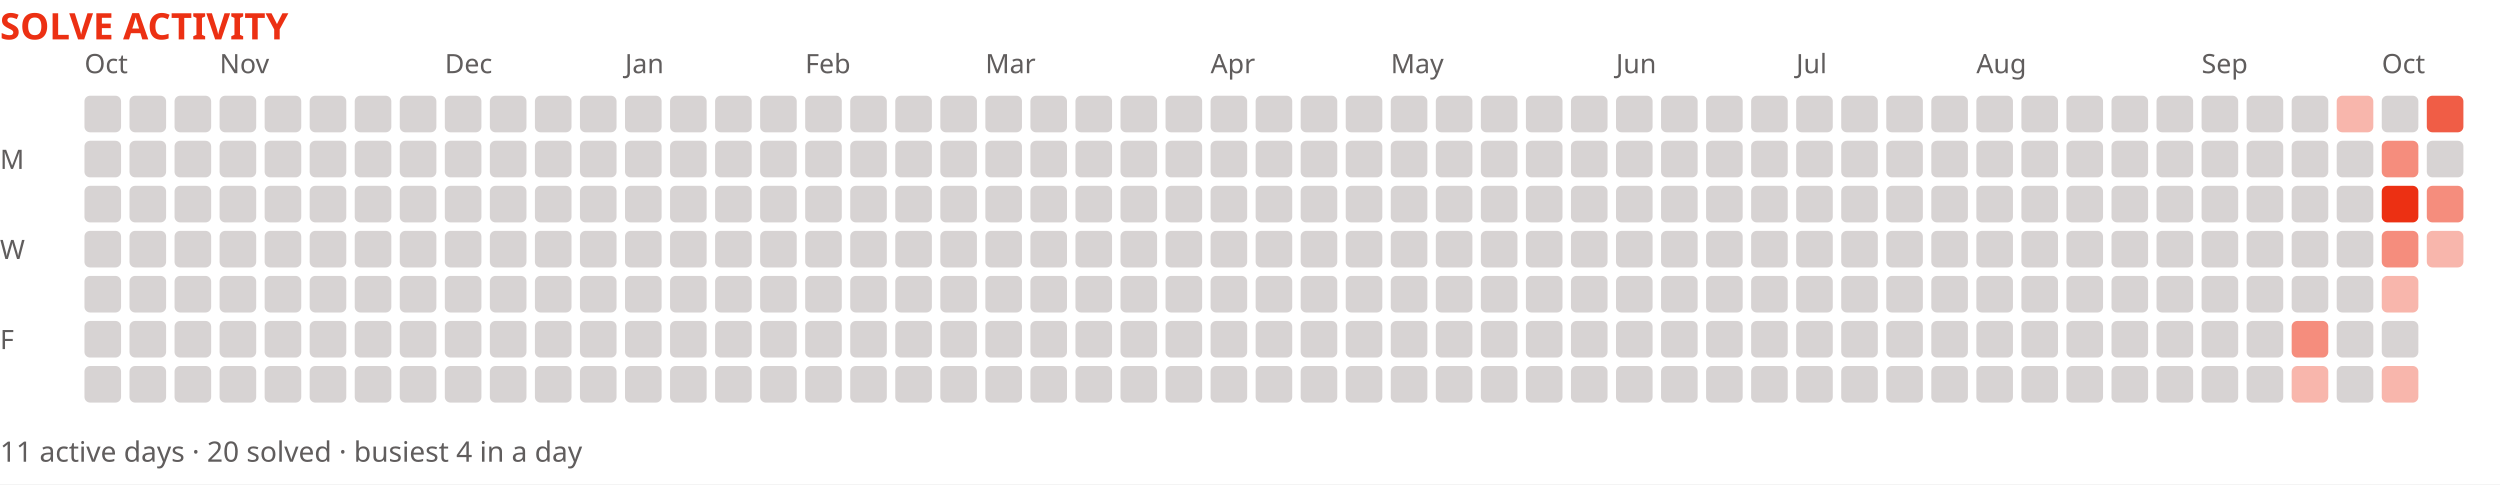
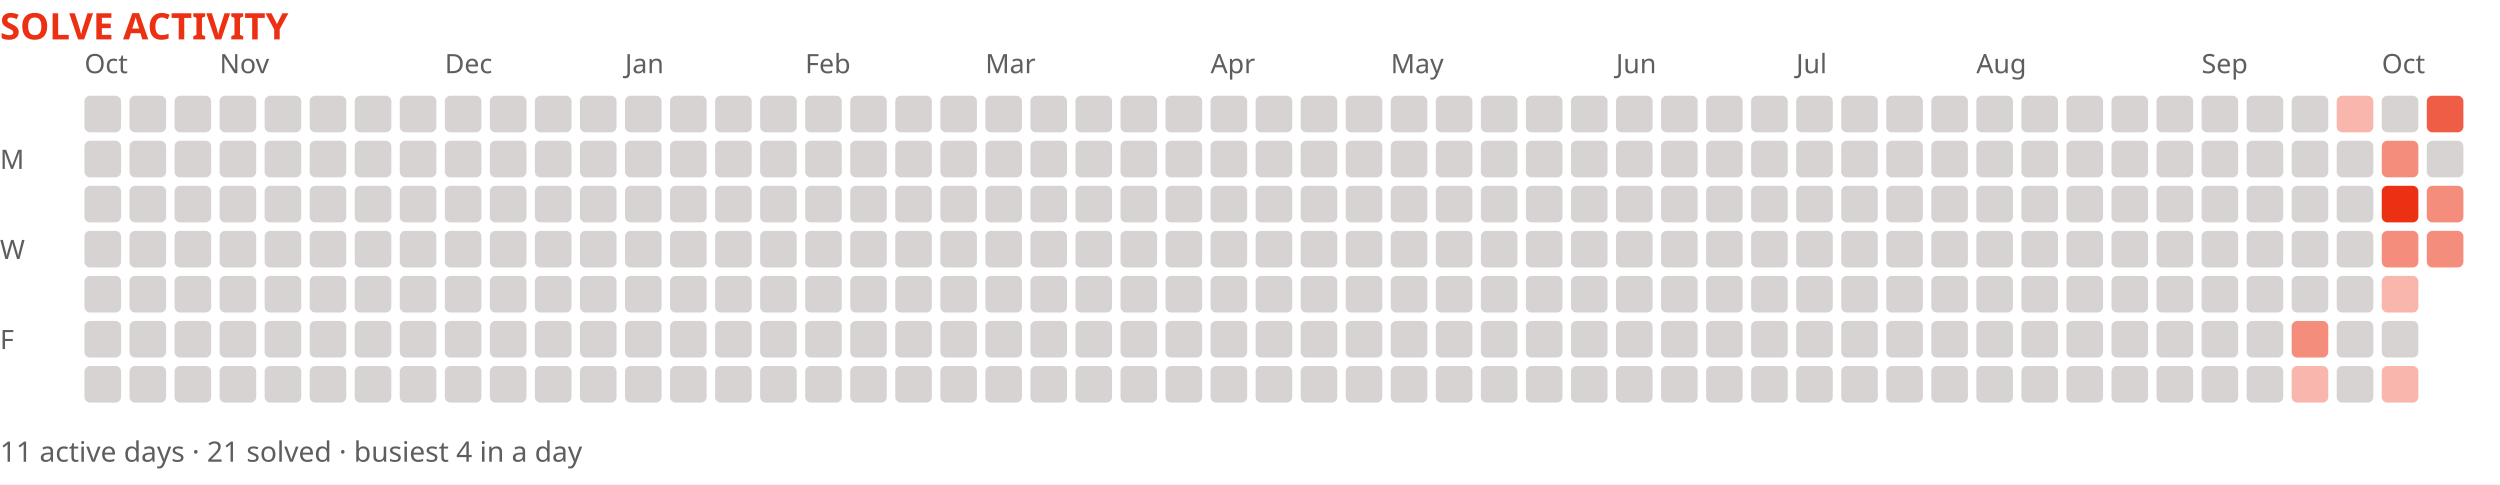
<svg xmlns="http://www.w3.org/2000/svg" width="888" height="172" viewBox="0 0 888 172" role="img" aria-label="Solve activity over the last year">
  <rect width="888" height="172" fill="#ffffff" />
  <text x="0" y="14" font-family="system-ui,sans-serif" font-size="13" font-weight="700" fill="#ec3013">SOLVE ACTIVITY</text>
  <text x="30" y="26" font-family="system-ui,sans-serif" font-size="9.5" fill="#605d5d">Oct</text>
  <text x="78" y="26" font-family="system-ui,sans-serif" font-size="9.5" fill="#605d5d">Nov</text>
  <text x="158" y="26" font-family="system-ui,sans-serif" font-size="9.5" fill="#605d5d">Dec</text>
  <text x="222" y="26" font-family="system-ui,sans-serif" font-size="9.5" fill="#605d5d">Jan</text>
  <text x="286" y="26" font-family="system-ui,sans-serif" font-size="9.5" fill="#605d5d">Feb</text>
  <text x="350" y="26" font-family="system-ui,sans-serif" font-size="9.5" fill="#605d5d">Mar</text>
  <text x="430" y="26" font-family="system-ui,sans-serif" font-size="9.5" fill="#605d5d">Apr</text>
  <text x="494" y="26" font-family="system-ui,sans-serif" font-size="9.5" fill="#605d5d">May</text>
  <text x="574" y="26" font-family="system-ui,sans-serif" font-size="9.5" fill="#605d5d">Jun</text>
  <text x="638" y="26" font-family="system-ui,sans-serif" font-size="9.5" fill="#605d5d">Jul</text>
  <text x="702" y="26" font-family="system-ui,sans-serif" font-size="9.5" fill="#605d5d">Aug</text>
  <text x="782" y="26" font-family="system-ui,sans-serif" font-size="9.5" fill="#605d5d">Sep</text>
  <text x="846" y="26" font-family="system-ui,sans-serif" font-size="9.5" fill="#605d5d">Oct</text>
  <text x="0" y="60" font-family="system-ui,sans-serif" font-size="9.5" fill="#605d5d">M</text>
  <text x="0" y="92" font-family="system-ui,sans-serif" font-size="9.5" fill="#605d5d">W</text>
  <text x="0" y="124" font-family="system-ui,sans-serif" font-size="9.5" fill="#605d5d">F</text>
  <rect x="30" y="34" width="13" height="13" fill="#d7d3d3" rx="2" />
  <rect x="30" y="50" width="13" height="13" fill="#d7d3d3" rx="2" />
  <rect x="30" y="66" width="13" height="13" fill="#d7d3d3" rx="2" />
  <rect x="30" y="82" width="13" height="13" fill="#d7d3d3" rx="2" />
  <rect x="30" y="98" width="13" height="13" fill="#d7d3d3" rx="2" />
  <rect x="30" y="114" width="13" height="13" fill="#d7d3d3" rx="2" />
  <rect x="30" y="130" width="13" height="13" fill="#d7d3d3" rx="2" />
  <rect x="46" y="34" width="13" height="13" fill="#d7d3d3" rx="2" />
  <rect x="46" y="50" width="13" height="13" fill="#d7d3d3" rx="2" />
  <rect x="46" y="66" width="13" height="13" fill="#d7d3d3" rx="2" />
  <rect x="46" y="82" width="13" height="13" fill="#d7d3d3" rx="2" />
  <rect x="46" y="98" width="13" height="13" fill="#d7d3d3" rx="2" />
  <rect x="46" y="114" width="13" height="13" fill="#d7d3d3" rx="2" />
  <rect x="46" y="130" width="13" height="13" fill="#d7d3d3" rx="2" />
  <rect x="62" y="34" width="13" height="13" fill="#d7d3d3" rx="2" />
  <rect x="62" y="50" width="13" height="13" fill="#d7d3d3" rx="2" />
  <rect x="62" y="66" width="13" height="13" fill="#d7d3d3" rx="2" />
  <rect x="62" y="82" width="13" height="13" fill="#d7d3d3" rx="2" />
  <rect x="62" y="98" width="13" height="13" fill="#d7d3d3" rx="2" />
  <rect x="62" y="114" width="13" height="13" fill="#d7d3d3" rx="2" />
  <rect x="62" y="130" width="13" height="13" fill="#d7d3d3" rx="2" />
  <rect x="78" y="34" width="13" height="13" fill="#d7d3d3" rx="2" />
  <rect x="78" y="50" width="13" height="13" fill="#d7d3d3" rx="2" />
  <rect x="78" y="66" width="13" height="13" fill="#d7d3d3" rx="2" />
  <rect x="78" y="82" width="13" height="13" fill="#d7d3d3" rx="2" />
  <rect x="78" y="98" width="13" height="13" fill="#d7d3d3" rx="2" />
  <rect x="78" y="114" width="13" height="13" fill="#d7d3d3" rx="2" />
  <rect x="78" y="130" width="13" height="13" fill="#d7d3d3" rx="2" />
  <rect x="94" y="34" width="13" height="13" fill="#d7d3d3" rx="2" />
  <rect x="94" y="50" width="13" height="13" fill="#d7d3d3" rx="2" />
  <rect x="94" y="66" width="13" height="13" fill="#d7d3d3" rx="2" />
  <rect x="94" y="82" width="13" height="13" fill="#d7d3d3" rx="2" />
  <rect x="94" y="98" width="13" height="13" fill="#d7d3d3" rx="2" />
  <rect x="94" y="114" width="13" height="13" fill="#d7d3d3" rx="2" />
  <rect x="94" y="130" width="13" height="13" fill="#d7d3d3" rx="2" />
  <rect x="110" y="34" width="13" height="13" fill="#d7d3d3" rx="2" />
  <rect x="110" y="50" width="13" height="13" fill="#d7d3d3" rx="2" />
  <rect x="110" y="66" width="13" height="13" fill="#d7d3d3" rx="2" />
  <rect x="110" y="82" width="13" height="13" fill="#d7d3d3" rx="2" />
  <rect x="110" y="98" width="13" height="13" fill="#d7d3d3" rx="2" />
  <rect x="110" y="114" width="13" height="13" fill="#d7d3d3" rx="2" />
  <rect x="110" y="130" width="13" height="13" fill="#d7d3d3" rx="2" />
  <rect x="126" y="34" width="13" height="13" fill="#d7d3d3" rx="2" />
  <rect x="126" y="50" width="13" height="13" fill="#d7d3d3" rx="2" />
  <rect x="126" y="66" width="13" height="13" fill="#d7d3d3" rx="2" />
  <rect x="126" y="82" width="13" height="13" fill="#d7d3d3" rx="2" />
  <rect x="126" y="98" width="13" height="13" fill="#d7d3d3" rx="2" />
  <rect x="126" y="114" width="13" height="13" fill="#d7d3d3" rx="2" />
  <rect x="126" y="130" width="13" height="13" fill="#d7d3d3" rx="2" />
  <rect x="142" y="34" width="13" height="13" fill="#d7d3d3" rx="2" />
  <rect x="142" y="50" width="13" height="13" fill="#d7d3d3" rx="2" />
  <rect x="142" y="66" width="13" height="13" fill="#d7d3d3" rx="2" />
  <rect x="142" y="82" width="13" height="13" fill="#d7d3d3" rx="2" />
  <rect x="142" y="98" width="13" height="13" fill="#d7d3d3" rx="2" />
  <rect x="142" y="114" width="13" height="13" fill="#d7d3d3" rx="2" />
  <rect x="142" y="130" width="13" height="13" fill="#d7d3d3" rx="2" />
  <rect x="158" y="34" width="13" height="13" fill="#d7d3d3" rx="2" />
  <rect x="158" y="50" width="13" height="13" fill="#d7d3d3" rx="2" />
  <rect x="158" y="66" width="13" height="13" fill="#d7d3d3" rx="2" />
  <rect x="158" y="82" width="13" height="13" fill="#d7d3d3" rx="2" />
  <rect x="158" y="98" width="13" height="13" fill="#d7d3d3" rx="2" />
  <rect x="158" y="114" width="13" height="13" fill="#d7d3d3" rx="2" />
  <rect x="158" y="130" width="13" height="13" fill="#d7d3d3" rx="2" />
  <rect x="174" y="34" width="13" height="13" fill="#d7d3d3" rx="2" />
  <rect x="174" y="50" width="13" height="13" fill="#d7d3d3" rx="2" />
  <rect x="174" y="66" width="13" height="13" fill="#d7d3d3" rx="2" />
  <rect x="174" y="82" width="13" height="13" fill="#d7d3d3" rx="2" />
  <rect x="174" y="98" width="13" height="13" fill="#d7d3d3" rx="2" />
  <rect x="174" y="114" width="13" height="13" fill="#d7d3d3" rx="2" />
  <rect x="174" y="130" width="13" height="13" fill="#d7d3d3" rx="2" />
  <rect x="190" y="34" width="13" height="13" fill="#d7d3d3" rx="2" />
  <rect x="190" y="50" width="13" height="13" fill="#d7d3d3" rx="2" />
  <rect x="190" y="66" width="13" height="13" fill="#d7d3d3" rx="2" />
  <rect x="190" y="82" width="13" height="13" fill="#d7d3d3" rx="2" />
  <rect x="190" y="98" width="13" height="13" fill="#d7d3d3" rx="2" />
  <rect x="190" y="114" width="13" height="13" fill="#d7d3d3" rx="2" />
  <rect x="190" y="130" width="13" height="13" fill="#d7d3d3" rx="2" />
  <rect x="206" y="34" width="13" height="13" fill="#d7d3d3" rx="2" />
  <rect x="206" y="50" width="13" height="13" fill="#d7d3d3" rx="2" />
  <rect x="206" y="66" width="13" height="13" fill="#d7d3d3" rx="2" />
  <rect x="206" y="82" width="13" height="13" fill="#d7d3d3" rx="2" />
  <rect x="206" y="98" width="13" height="13" fill="#d7d3d3" rx="2" />
  <rect x="206" y="114" width="13" height="13" fill="#d7d3d3" rx="2" />
  <rect x="206" y="130" width="13" height="13" fill="#d7d3d3" rx="2" />
  <rect x="222" y="34" width="13" height="13" fill="#d7d3d3" rx="2" />
  <rect x="222" y="50" width="13" height="13" fill="#d7d3d3" rx="2" />
  <rect x="222" y="66" width="13" height="13" fill="#d7d3d3" rx="2" />
  <rect x="222" y="82" width="13" height="13" fill="#d7d3d3" rx="2" />
  <rect x="222" y="98" width="13" height="13" fill="#d7d3d3" rx="2" />
  <rect x="222" y="114" width="13" height="13" fill="#d7d3d3" rx="2" />
  <rect x="222" y="130" width="13" height="13" fill="#d7d3d3" rx="2" />
  <rect x="238" y="34" width="13" height="13" fill="#d7d3d3" rx="2" />
  <rect x="238" y="50" width="13" height="13" fill="#d7d3d3" rx="2" />
  <rect x="238" y="66" width="13" height="13" fill="#d7d3d3" rx="2" />
  <rect x="238" y="82" width="13" height="13" fill="#d7d3d3" rx="2" />
  <rect x="238" y="98" width="13" height="13" fill="#d7d3d3" rx="2" />
  <rect x="238" y="114" width="13" height="13" fill="#d7d3d3" rx="2" />
  <rect x="238" y="130" width="13" height="13" fill="#d7d3d3" rx="2" />
  <rect x="254" y="34" width="13" height="13" fill="#d7d3d3" rx="2" />
  <rect x="254" y="50" width="13" height="13" fill="#d7d3d3" rx="2" />
  <rect x="254" y="66" width="13" height="13" fill="#d7d3d3" rx="2" />
  <rect x="254" y="82" width="13" height="13" fill="#d7d3d3" rx="2" />
  <rect x="254" y="98" width="13" height="13" fill="#d7d3d3" rx="2" />
  <rect x="254" y="114" width="13" height="13" fill="#d7d3d3" rx="2" />
  <rect x="254" y="130" width="13" height="13" fill="#d7d3d3" rx="2" />
  <rect x="270" y="34" width="13" height="13" fill="#d7d3d3" rx="2" />
  <rect x="270" y="50" width="13" height="13" fill="#d7d3d3" rx="2" />
  <rect x="270" y="66" width="13" height="13" fill="#d7d3d3" rx="2" />
  <rect x="270" y="82" width="13" height="13" fill="#d7d3d3" rx="2" />
  <rect x="270" y="98" width="13" height="13" fill="#d7d3d3" rx="2" />
  <rect x="270" y="114" width="13" height="13" fill="#d7d3d3" rx="2" />
  <rect x="270" y="130" width="13" height="13" fill="#d7d3d3" rx="2" />
  <rect x="286" y="34" width="13" height="13" fill="#d7d3d3" rx="2" />
  <rect x="286" y="50" width="13" height="13" fill="#d7d3d3" rx="2" />
  <rect x="286" y="66" width="13" height="13" fill="#d7d3d3" rx="2" />
  <rect x="286" y="82" width="13" height="13" fill="#d7d3d3" rx="2" />
  <rect x="286" y="98" width="13" height="13" fill="#d7d3d3" rx="2" />
  <rect x="286" y="114" width="13" height="13" fill="#d7d3d3" rx="2" />
  <rect x="286" y="130" width="13" height="13" fill="#d7d3d3" rx="2" />
  <rect x="302" y="34" width="13" height="13" fill="#d7d3d3" rx="2" />
  <rect x="302" y="50" width="13" height="13" fill="#d7d3d3" rx="2" />
  <rect x="302" y="66" width="13" height="13" fill="#d7d3d3" rx="2" />
  <rect x="302" y="82" width="13" height="13" fill="#d7d3d3" rx="2" />
  <rect x="302" y="98" width="13" height="13" fill="#d7d3d3" rx="2" />
  <rect x="302" y="114" width="13" height="13" fill="#d7d3d3" rx="2" />
  <rect x="302" y="130" width="13" height="13" fill="#d7d3d3" rx="2" />
  <rect x="318" y="34" width="13" height="13" fill="#d7d3d3" rx="2" />
  <rect x="318" y="50" width="13" height="13" fill="#d7d3d3" rx="2" />
  <rect x="318" y="66" width="13" height="13" fill="#d7d3d3" rx="2" />
  <rect x="318" y="82" width="13" height="13" fill="#d7d3d3" rx="2" />
  <rect x="318" y="98" width="13" height="13" fill="#d7d3d3" rx="2" />
  <rect x="318" y="114" width="13" height="13" fill="#d7d3d3" rx="2" />
  <rect x="318" y="130" width="13" height="13" fill="#d7d3d3" rx="2" />
  <rect x="334" y="34" width="13" height="13" fill="#d7d3d3" rx="2" />
  <rect x="334" y="50" width="13" height="13" fill="#d7d3d3" rx="2" />
  <rect x="334" y="66" width="13" height="13" fill="#d7d3d3" rx="2" />
  <rect x="334" y="82" width="13" height="13" fill="#d7d3d3" rx="2" />
  <rect x="334" y="98" width="13" height="13" fill="#d7d3d3" rx="2" />
  <rect x="334" y="114" width="13" height="13" fill="#d7d3d3" rx="2" />
  <rect x="334" y="130" width="13" height="13" fill="#d7d3d3" rx="2" />
  <rect x="350" y="34" width="13" height="13" fill="#d7d3d3" rx="2" />
  <rect x="350" y="50" width="13" height="13" fill="#d7d3d3" rx="2" />
  <rect x="350" y="66" width="13" height="13" fill="#d7d3d3" rx="2" />
  <rect x="350" y="82" width="13" height="13" fill="#d7d3d3" rx="2" />
  <rect x="350" y="98" width="13" height="13" fill="#d7d3d3" rx="2" />
  <rect x="350" y="114" width="13" height="13" fill="#d7d3d3" rx="2" />
  <rect x="350" y="130" width="13" height="13" fill="#d7d3d3" rx="2" />
  <rect x="366" y="34" width="13" height="13" fill="#d7d3d3" rx="2" />
  <rect x="366" y="50" width="13" height="13" fill="#d7d3d3" rx="2" />
  <rect x="366" y="66" width="13" height="13" fill="#d7d3d3" rx="2" />
  <rect x="366" y="82" width="13" height="13" fill="#d7d3d3" rx="2" />
  <rect x="366" y="98" width="13" height="13" fill="#d7d3d3" rx="2" />
  <rect x="366" y="114" width="13" height="13" fill="#d7d3d3" rx="2" />
  <rect x="366" y="130" width="13" height="13" fill="#d7d3d3" rx="2" />
  <rect x="382" y="34" width="13" height="13" fill="#d7d3d3" rx="2" />
  <rect x="382" y="50" width="13" height="13" fill="#d7d3d3" rx="2" />
  <rect x="382" y="66" width="13" height="13" fill="#d7d3d3" rx="2" />
  <rect x="382" y="82" width="13" height="13" fill="#d7d3d3" rx="2" />
  <rect x="382" y="98" width="13" height="13" fill="#d7d3d3" rx="2" />
  <rect x="382" y="114" width="13" height="13" fill="#d7d3d3" rx="2" />
  <rect x="382" y="130" width="13" height="13" fill="#d7d3d3" rx="2" />
  <rect x="398" y="34" width="13" height="13" fill="#d7d3d3" rx="2" />
  <rect x="398" y="50" width="13" height="13" fill="#d7d3d3" rx="2" />
  <rect x="398" y="66" width="13" height="13" fill="#d7d3d3" rx="2" />
  <rect x="398" y="82" width="13" height="13" fill="#d7d3d3" rx="2" />
  <rect x="398" y="98" width="13" height="13" fill="#d7d3d3" rx="2" />
  <rect x="398" y="114" width="13" height="13" fill="#d7d3d3" rx="2" />
  <rect x="398" y="130" width="13" height="13" fill="#d7d3d3" rx="2" />
  <rect x="414" y="34" width="13" height="13" fill="#d7d3d3" rx="2" />
  <rect x="414" y="50" width="13" height="13" fill="#d7d3d3" rx="2" />
  <rect x="414" y="66" width="13" height="13" fill="#d7d3d3" rx="2" />
  <rect x="414" y="82" width="13" height="13" fill="#d7d3d3" rx="2" />
  <rect x="414" y="98" width="13" height="13" fill="#d7d3d3" rx="2" />
  <rect x="414" y="114" width="13" height="13" fill="#d7d3d3" rx="2" />
  <rect x="414" y="130" width="13" height="13" fill="#d7d3d3" rx="2" />
  <rect x="430" y="34" width="13" height="13" fill="#d7d3d3" rx="2" />
  <rect x="430" y="50" width="13" height="13" fill="#d7d3d3" rx="2" />
  <rect x="430" y="66" width="13" height="13" fill="#d7d3d3" rx="2" />
  <rect x="430" y="82" width="13" height="13" fill="#d7d3d3" rx="2" />
  <rect x="430" y="98" width="13" height="13" fill="#d7d3d3" rx="2" />
  <rect x="430" y="114" width="13" height="13" fill="#d7d3d3" rx="2" />
  <rect x="430" y="130" width="13" height="13" fill="#d7d3d3" rx="2" />
  <rect x="446" y="34" width="13" height="13" fill="#d7d3d3" rx="2" />
  <rect x="446" y="50" width="13" height="13" fill="#d7d3d3" rx="2" />
  <rect x="446" y="66" width="13" height="13" fill="#d7d3d3" rx="2" />
  <rect x="446" y="82" width="13" height="13" fill="#d7d3d3" rx="2" />
  <rect x="446" y="98" width="13" height="13" fill="#d7d3d3" rx="2" />
  <rect x="446" y="114" width="13" height="13" fill="#d7d3d3" rx="2" />
  <rect x="446" y="130" width="13" height="13" fill="#d7d3d3" rx="2" />
  <rect x="462" y="34" width="13" height="13" fill="#d7d3d3" rx="2" />
  <rect x="462" y="50" width="13" height="13" fill="#d7d3d3" rx="2" />
  <rect x="462" y="66" width="13" height="13" fill="#d7d3d3" rx="2" />
  <rect x="462" y="82" width="13" height="13" fill="#d7d3d3" rx="2" />
  <rect x="462" y="98" width="13" height="13" fill="#d7d3d3" rx="2" />
  <rect x="462" y="114" width="13" height="13" fill="#d7d3d3" rx="2" />
  <rect x="462" y="130" width="13" height="13" fill="#d7d3d3" rx="2" />
  <rect x="478" y="34" width="13" height="13" fill="#d7d3d3" rx="2" />
  <rect x="478" y="50" width="13" height="13" fill="#d7d3d3" rx="2" />
  <rect x="478" y="66" width="13" height="13" fill="#d7d3d3" rx="2" />
  <rect x="478" y="82" width="13" height="13" fill="#d7d3d3" rx="2" />
  <rect x="478" y="98" width="13" height="13" fill="#d7d3d3" rx="2" />
  <rect x="478" y="114" width="13" height="13" fill="#d7d3d3" rx="2" />
  <rect x="478" y="130" width="13" height="13" fill="#d7d3d3" rx="2" />
  <rect x="494" y="34" width="13" height="13" fill="#d7d3d3" rx="2" />
  <rect x="494" y="50" width="13" height="13" fill="#d7d3d3" rx="2" />
  <rect x="494" y="66" width="13" height="13" fill="#d7d3d3" rx="2" />
  <rect x="494" y="82" width="13" height="13" fill="#d7d3d3" rx="2" />
  <rect x="494" y="98" width="13" height="13" fill="#d7d3d3" rx="2" />
  <rect x="494" y="114" width="13" height="13" fill="#d7d3d3" rx="2" />
  <rect x="494" y="130" width="13" height="13" fill="#d7d3d3" rx="2" />
  <rect x="510" y="34" width="13" height="13" fill="#d7d3d3" rx="2" />
  <rect x="510" y="50" width="13" height="13" fill="#d7d3d3" rx="2" />
  <rect x="510" y="66" width="13" height="13" fill="#d7d3d3" rx="2" />
  <rect x="510" y="82" width="13" height="13" fill="#d7d3d3" rx="2" />
  <rect x="510" y="98" width="13" height="13" fill="#d7d3d3" rx="2" />
  <rect x="510" y="114" width="13" height="13" fill="#d7d3d3" rx="2" />
  <rect x="510" y="130" width="13" height="13" fill="#d7d3d3" rx="2" />
  <rect x="526" y="34" width="13" height="13" fill="#d7d3d3" rx="2" />
  <rect x="526" y="50" width="13" height="13" fill="#d7d3d3" rx="2" />
  <rect x="526" y="66" width="13" height="13" fill="#d7d3d3" rx="2" />
  <rect x="526" y="82" width="13" height="13" fill="#d7d3d3" rx="2" />
  <rect x="526" y="98" width="13" height="13" fill="#d7d3d3" rx="2" />
  <rect x="526" y="114" width="13" height="13" fill="#d7d3d3" rx="2" />
  <rect x="526" y="130" width="13" height="13" fill="#d7d3d3" rx="2" />
  <rect x="542" y="34" width="13" height="13" fill="#d7d3d3" rx="2" />
  <rect x="542" y="50" width="13" height="13" fill="#d7d3d3" rx="2" />
  <rect x="542" y="66" width="13" height="13" fill="#d7d3d3" rx="2" />
  <rect x="542" y="82" width="13" height="13" fill="#d7d3d3" rx="2" />
  <rect x="542" y="98" width="13" height="13" fill="#d7d3d3" rx="2" />
  <rect x="542" y="114" width="13" height="13" fill="#d7d3d3" rx="2" />
  <rect x="542" y="130" width="13" height="13" fill="#d7d3d3" rx="2" />
  <rect x="558" y="34" width="13" height="13" fill="#d7d3d3" rx="2" />
  <rect x="558" y="50" width="13" height="13" fill="#d7d3d3" rx="2" />
  <rect x="558" y="66" width="13" height="13" fill="#d7d3d3" rx="2" />
  <rect x="558" y="82" width="13" height="13" fill="#d7d3d3" rx="2" />
  <rect x="558" y="98" width="13" height="13" fill="#d7d3d3" rx="2" />
  <rect x="558" y="114" width="13" height="13" fill="#d7d3d3" rx="2" />
  <rect x="558" y="130" width="13" height="13" fill="#d7d3d3" rx="2" />
  <rect x="574" y="34" width="13" height="13" fill="#d7d3d3" rx="2" />
  <rect x="574" y="50" width="13" height="13" fill="#d7d3d3" rx="2" />
  <rect x="574" y="66" width="13" height="13" fill="#d7d3d3" rx="2" />
  <rect x="574" y="82" width="13" height="13" fill="#d7d3d3" rx="2" />
  <rect x="574" y="98" width="13" height="13" fill="#d7d3d3" rx="2" />
  <rect x="574" y="114" width="13" height="13" fill="#d7d3d3" rx="2" />
  <rect x="574" y="130" width="13" height="13" fill="#d7d3d3" rx="2" />
  <rect x="590" y="34" width="13" height="13" fill="#d7d3d3" rx="2" />
  <rect x="590" y="50" width="13" height="13" fill="#d7d3d3" rx="2" />
  <rect x="590" y="66" width="13" height="13" fill="#d7d3d3" rx="2" />
  <rect x="590" y="82" width="13" height="13" fill="#d7d3d3" rx="2" />
  <rect x="590" y="98" width="13" height="13" fill="#d7d3d3" rx="2" />
  <rect x="590" y="114" width="13" height="13" fill="#d7d3d3" rx="2" />
  <rect x="590" y="130" width="13" height="13" fill="#d7d3d3" rx="2" />
  <rect x="606" y="34" width="13" height="13" fill="#d7d3d3" rx="2" />
  <rect x="606" y="50" width="13" height="13" fill="#d7d3d3" rx="2" />
  <rect x="606" y="66" width="13" height="13" fill="#d7d3d3" rx="2" />
  <rect x="606" y="82" width="13" height="13" fill="#d7d3d3" rx="2" />
  <rect x="606" y="98" width="13" height="13" fill="#d7d3d3" rx="2" />
  <rect x="606" y="114" width="13" height="13" fill="#d7d3d3" rx="2" />
  <rect x="606" y="130" width="13" height="13" fill="#d7d3d3" rx="2" />
  <rect x="622" y="34" width="13" height="13" fill="#d7d3d3" rx="2" />
  <rect x="622" y="50" width="13" height="13" fill="#d7d3d3" rx="2" />
  <rect x="622" y="66" width="13" height="13" fill="#d7d3d3" rx="2" />
  <rect x="622" y="82" width="13" height="13" fill="#d7d3d3" rx="2" />
  <rect x="622" y="98" width="13" height="13" fill="#d7d3d3" rx="2" />
  <rect x="622" y="114" width="13" height="13" fill="#d7d3d3" rx="2" />
  <rect x="622" y="130" width="13" height="13" fill="#d7d3d3" rx="2" />
  <rect x="638" y="34" width="13" height="13" fill="#d7d3d3" rx="2" />
  <rect x="638" y="50" width="13" height="13" fill="#d7d3d3" rx="2" />
  <rect x="638" y="66" width="13" height="13" fill="#d7d3d3" rx="2" />
  <rect x="638" y="82" width="13" height="13" fill="#d7d3d3" rx="2" />
  <rect x="638" y="98" width="13" height="13" fill="#d7d3d3" rx="2" />
  <rect x="638" y="114" width="13" height="13" fill="#d7d3d3" rx="2" />
  <rect x="638" y="130" width="13" height="13" fill="#d7d3d3" rx="2" />
  <rect x="654" y="34" width="13" height="13" fill="#d7d3d3" rx="2" />
  <rect x="654" y="50" width="13" height="13" fill="#d7d3d3" rx="2" />
  <rect x="654" y="66" width="13" height="13" fill="#d7d3d3" rx="2" />
  <rect x="654" y="82" width="13" height="13" fill="#d7d3d3" rx="2" />
  <rect x="654" y="98" width="13" height="13" fill="#d7d3d3" rx="2" />
  <rect x="654" y="114" width="13" height="13" fill="#d7d3d3" rx="2" />
  <rect x="654" y="130" width="13" height="13" fill="#d7d3d3" rx="2" />
  <rect x="670" y="34" width="13" height="13" fill="#d7d3d3" rx="2" />
  <rect x="670" y="50" width="13" height="13" fill="#d7d3d3" rx="2" />
  <rect x="670" y="66" width="13" height="13" fill="#d7d3d3" rx="2" />
  <rect x="670" y="82" width="13" height="13" fill="#d7d3d3" rx="2" />
  <rect x="670" y="98" width="13" height="13" fill="#d7d3d3" rx="2" />
  <rect x="670" y="114" width="13" height="13" fill="#d7d3d3" rx="2" />
  <rect x="670" y="130" width="13" height="13" fill="#d7d3d3" rx="2" />
  <rect x="686" y="34" width="13" height="13" fill="#d7d3d3" rx="2" />
  <rect x="686" y="50" width="13" height="13" fill="#d7d3d3" rx="2" />
  <rect x="686" y="66" width="13" height="13" fill="#d7d3d3" rx="2" />
  <rect x="686" y="82" width="13" height="13" fill="#d7d3d3" rx="2" />
  <rect x="686" y="98" width="13" height="13" fill="#d7d3d3" rx="2" />
  <rect x="686" y="114" width="13" height="13" fill="#d7d3d3" rx="2" />
  <rect x="686" y="130" width="13" height="13" fill="#d7d3d3" rx="2" />
  <rect x="702" y="34" width="13" height="13" fill="#d7d3d3" rx="2" />
  <rect x="702" y="50" width="13" height="13" fill="#d7d3d3" rx="2" />
  <rect x="702" y="66" width="13" height="13" fill="#d7d3d3" rx="2" />
  <rect x="702" y="82" width="13" height="13" fill="#d7d3d3" rx="2" />
  <rect x="702" y="98" width="13" height="13" fill="#d7d3d3" rx="2" />
  <rect x="702" y="114" width="13" height="13" fill="#d7d3d3" rx="2" />
  <rect x="702" y="130" width="13" height="13" fill="#d7d3d3" rx="2" />
  <rect x="718" y="34" width="13" height="13" fill="#d7d3d3" rx="2" />
  <rect x="718" y="50" width="13" height="13" fill="#d7d3d3" rx="2" />
  <rect x="718" y="66" width="13" height="13" fill="#d7d3d3" rx="2" />
  <rect x="718" y="82" width="13" height="13" fill="#d7d3d3" rx="2" />
  <rect x="718" y="98" width="13" height="13" fill="#d7d3d3" rx="2" />
  <rect x="718" y="114" width="13" height="13" fill="#d7d3d3" rx="2" />
  <rect x="718" y="130" width="13" height="13" fill="#d7d3d3" rx="2" />
  <rect x="734" y="34" width="13" height="13" fill="#d7d3d3" rx="2" />
  <rect x="734" y="50" width="13" height="13" fill="#d7d3d3" rx="2" />
  <rect x="734" y="66" width="13" height="13" fill="#d7d3d3" rx="2" />
  <rect x="734" y="82" width="13" height="13" fill="#d7d3d3" rx="2" />
  <rect x="734" y="98" width="13" height="13" fill="#d7d3d3" rx="2" />
  <rect x="734" y="114" width="13" height="13" fill="#d7d3d3" rx="2" />
  <rect x="734" y="130" width="13" height="13" fill="#d7d3d3" rx="2" />
  <rect x="750" y="34" width="13" height="13" fill="#d7d3d3" rx="2" />
  <rect x="750" y="50" width="13" height="13" fill="#d7d3d3" rx="2" />
  <rect x="750" y="66" width="13" height="13" fill="#d7d3d3" rx="2" />
  <rect x="750" y="82" width="13" height="13" fill="#d7d3d3" rx="2" />
  <rect x="750" y="98" width="13" height="13" fill="#d7d3d3" rx="2" />
  <rect x="750" y="114" width="13" height="13" fill="#d7d3d3" rx="2" />
  <rect x="750" y="130" width="13" height="13" fill="#d7d3d3" rx="2" />
  <rect x="766" y="34" width="13" height="13" fill="#d7d3d3" rx="2" />
  <rect x="766" y="50" width="13" height="13" fill="#d7d3d3" rx="2" />
  <rect x="766" y="66" width="13" height="13" fill="#d7d3d3" rx="2" />
  <rect x="766" y="82" width="13" height="13" fill="#d7d3d3" rx="2" />
  <rect x="766" y="98" width="13" height="13" fill="#d7d3d3" rx="2" />
  <rect x="766" y="114" width="13" height="13" fill="#d7d3d3" rx="2" />
  <rect x="766" y="130" width="13" height="13" fill="#d7d3d3" rx="2" />
  <rect x="782" y="34" width="13" height="13" fill="#d7d3d3" rx="2" />
  <rect x="782" y="50" width="13" height="13" fill="#d7d3d3" rx="2" />
  <rect x="782" y="66" width="13" height="13" fill="#d7d3d3" rx="2" />
  <rect x="782" y="82" width="13" height="13" fill="#d7d3d3" rx="2" />
  <rect x="782" y="98" width="13" height="13" fill="#d7d3d3" rx="2" />
  <rect x="782" y="114" width="13" height="13" fill="#d7d3d3" rx="2" />
  <rect x="782" y="130" width="13" height="13" fill="#d7d3d3" rx="2" />
  <rect x="798" y="34" width="13" height="13" fill="#d7d3d3" rx="2" />
  <rect x="798" y="50" width="13" height="13" fill="#d7d3d3" rx="2" />
  <rect x="798" y="66" width="13" height="13" fill="#d7d3d3" rx="2" />
  <rect x="798" y="82" width="13" height="13" fill="#d7d3d3" rx="2" />
  <rect x="798" y="98" width="13" height="13" fill="#d7d3d3" rx="2" />
  <rect x="798" y="114" width="13" height="13" fill="#d7d3d3" rx="2" />
  <rect x="798" y="130" width="13" height="13" fill="#d7d3d3" rx="2" />
  <rect x="814" y="34" width="13" height="13" fill="#d7d3d3" rx="2" />
  <rect x="814" y="50" width="13" height="13" fill="#d7d3d3" rx="2" />
  <rect x="814" y="66" width="13" height="13" fill="#d7d3d3" rx="2" />
  <rect x="814" y="82" width="13" height="13" fill="#d7d3d3" rx="2" />
  <rect x="814" y="98" width="13" height="13" fill="#d7d3d3" rx="2" />
  <rect x="814" y="114" width="13" height="13" fill="#ec30138c" rx="2" />
  <rect x="814" y="130" width="13" height="13" fill="#ec301359" rx="2" />
  <rect x="830" y="34" width="13" height="13" fill="#ec301359" rx="2" />
  <rect x="830" y="50" width="13" height="13" fill="#d7d3d3" rx="2" />
  <rect x="830" y="66" width="13" height="13" fill="#d7d3d3" rx="2" />
  <rect x="830" y="82" width="13" height="13" fill="#d7d3d3" rx="2" />
  <rect x="830" y="98" width="13" height="13" fill="#d7d3d3" rx="2" />
  <rect x="830" y="114" width="13" height="13" fill="#d7d3d3" rx="2" />
  <rect x="830" y="130" width="13" height="13" fill="#d7d3d3" rx="2" />
  <rect x="846" y="34" width="13" height="13" fill="#d7d3d3" rx="2" />
  <rect x="846" y="50" width="13" height="13" fill="#ec30138c" rx="2" />
  <rect x="846" y="66" width="13" height="13" fill="#ec3013" rx="2" />
  <rect x="846" y="82" width="13" height="13" fill="#ec30138c" rx="2" />
  <rect x="846" y="98" width="13" height="13" fill="#ec301359" rx="2" />
  <rect x="846" y="114" width="13" height="13" fill="#d7d3d3" rx="2" />
  <rect x="846" y="130" width="13" height="13" fill="#ec301359" rx="2" />
  <rect x="862" y="34" width="13" height="13" fill="#ec3013c7" rx="2" />
  <rect x="862" y="50" width="13" height="13" fill="#d7d3d3" rx="2" />
  <rect x="862" y="66" width="13" height="13" fill="#ec30138c" rx="2" />
-   <rect x="862" y="82" width="13" height="13" fill="#ec301359" rx="2" />
-   <text x="0" y="164" font-family="system-ui,sans-serif" font-size="10" fill="#605d5d">11 active days · 20 solved · busiest 4 in a day</text>
+   <rect x="862" y="82" width="13" height="13" fill="#ec30138c" rx="2" />
+   <text x="0" y="164" font-family="system-ui,sans-serif" font-size="10" fill="#605d5d">11 active days · 21 solved · busiest 4 in a day</text>
</svg>
